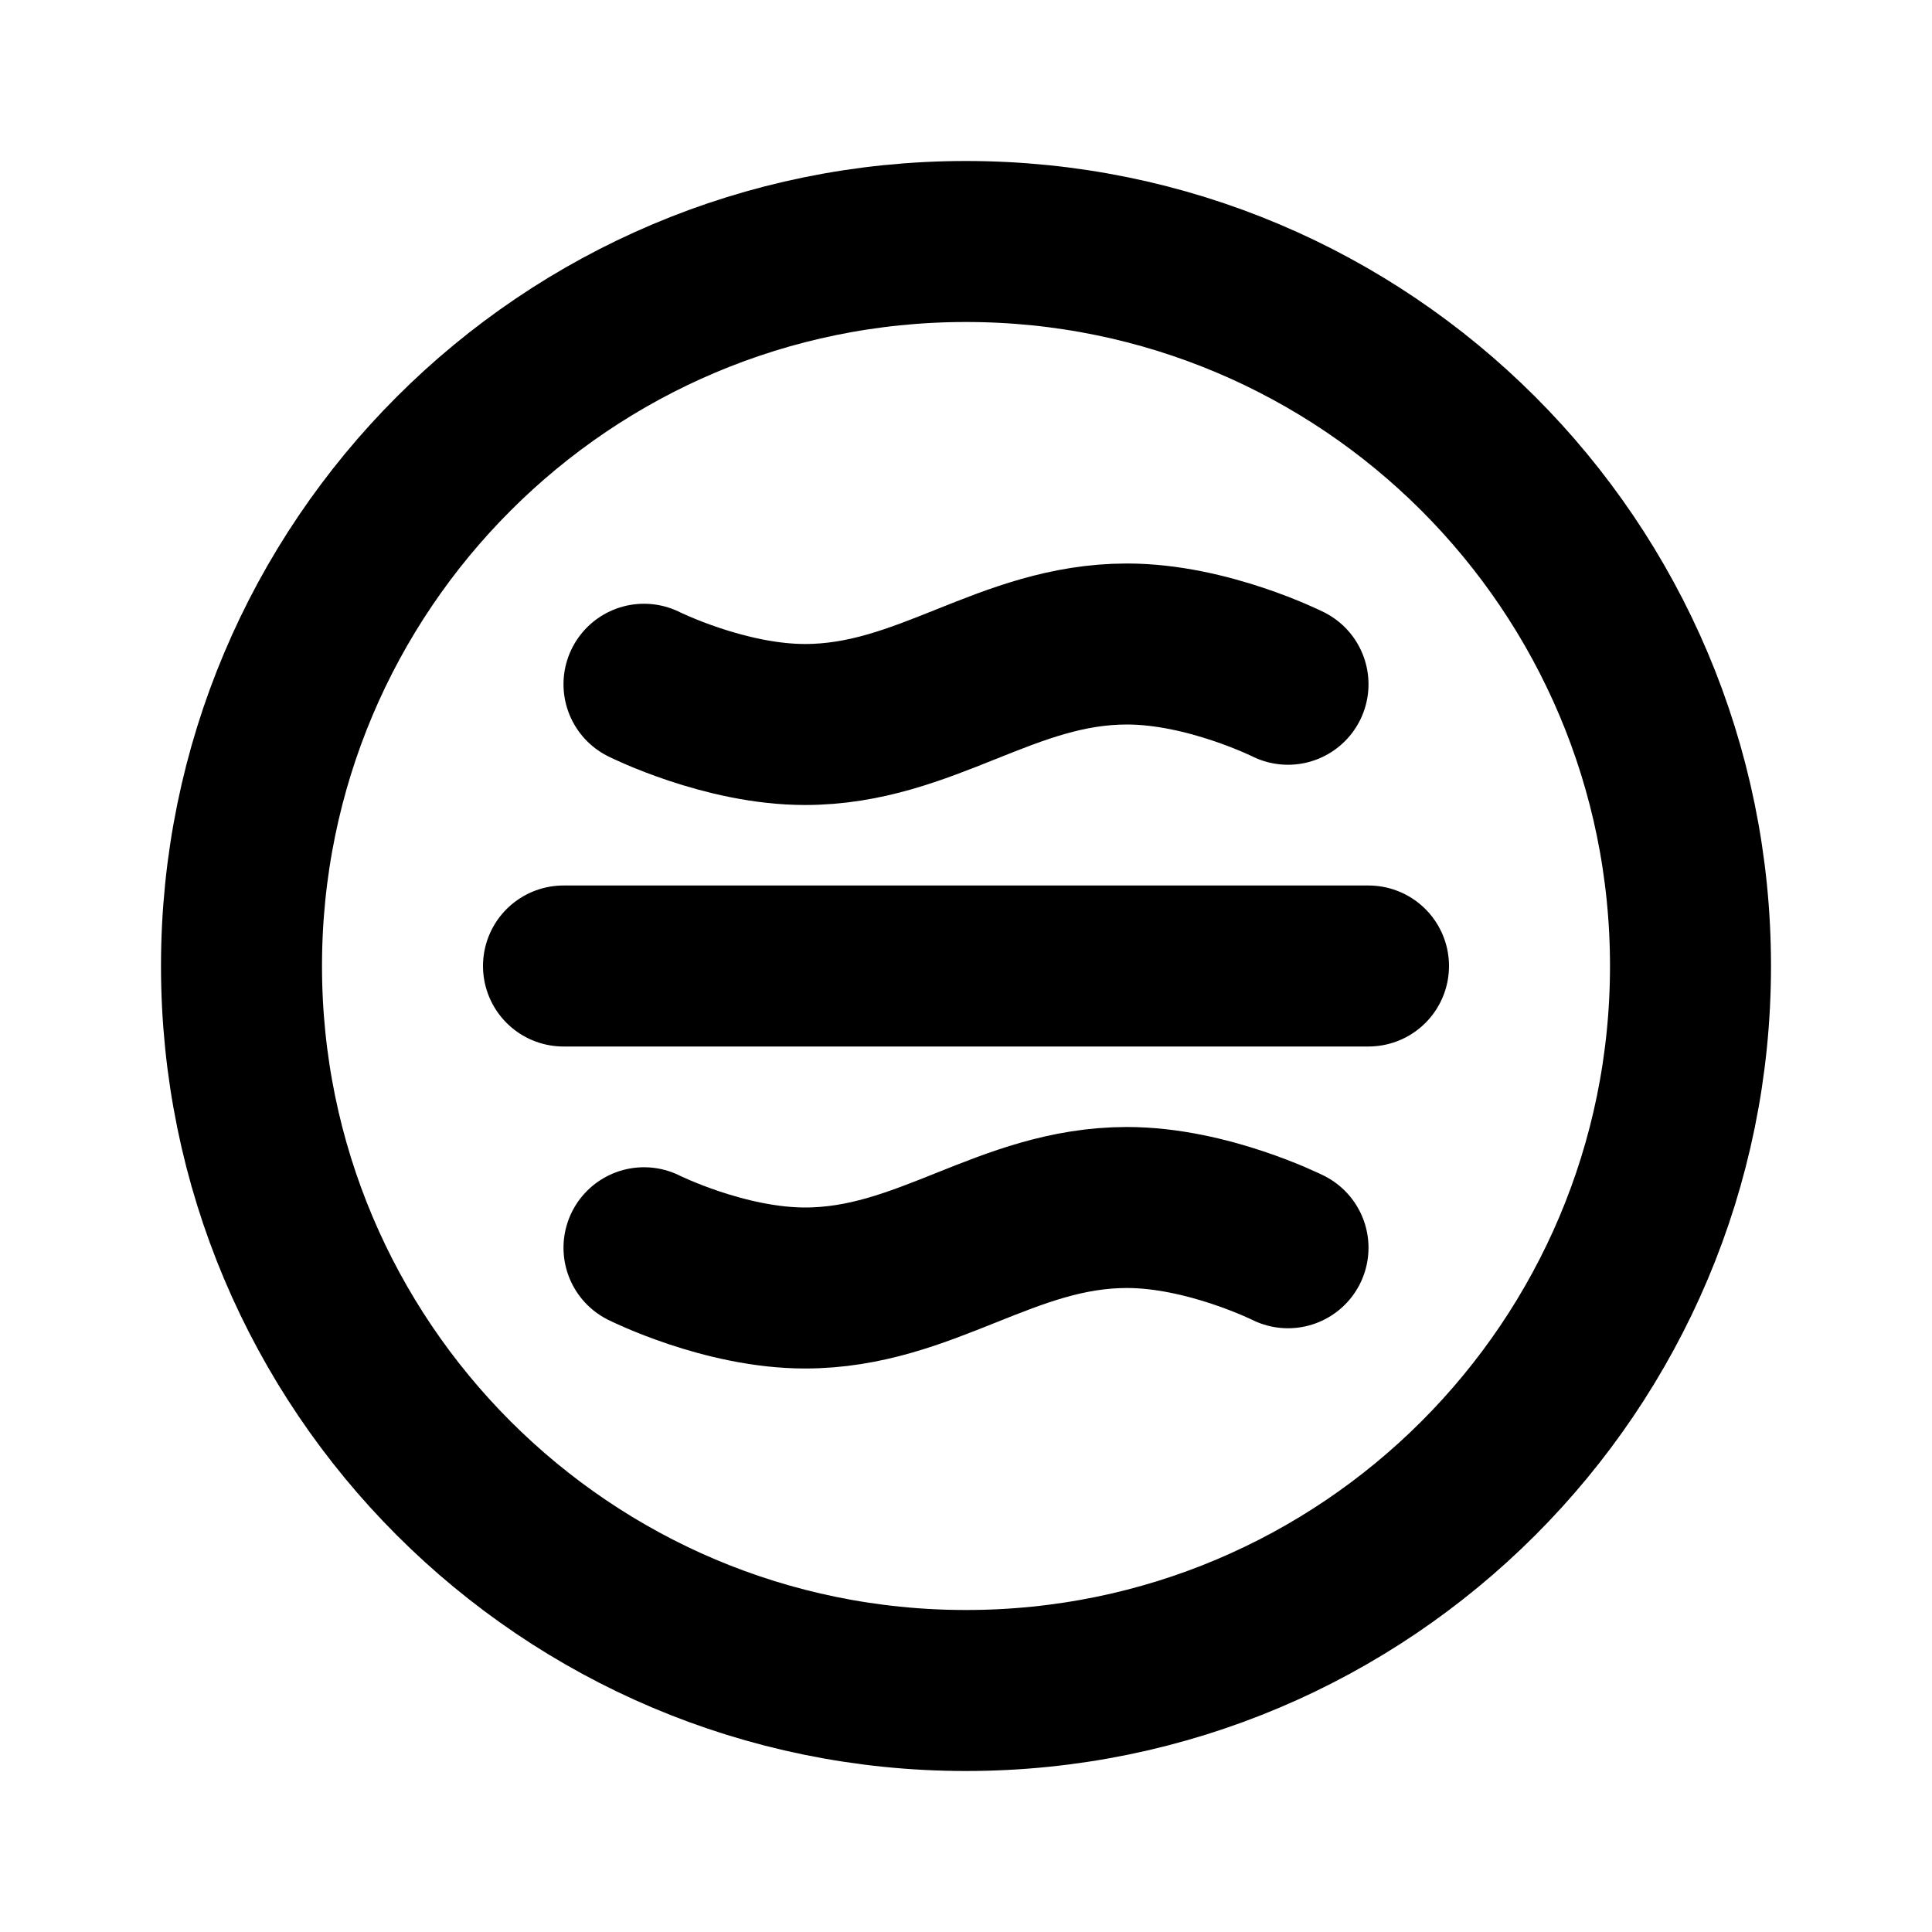
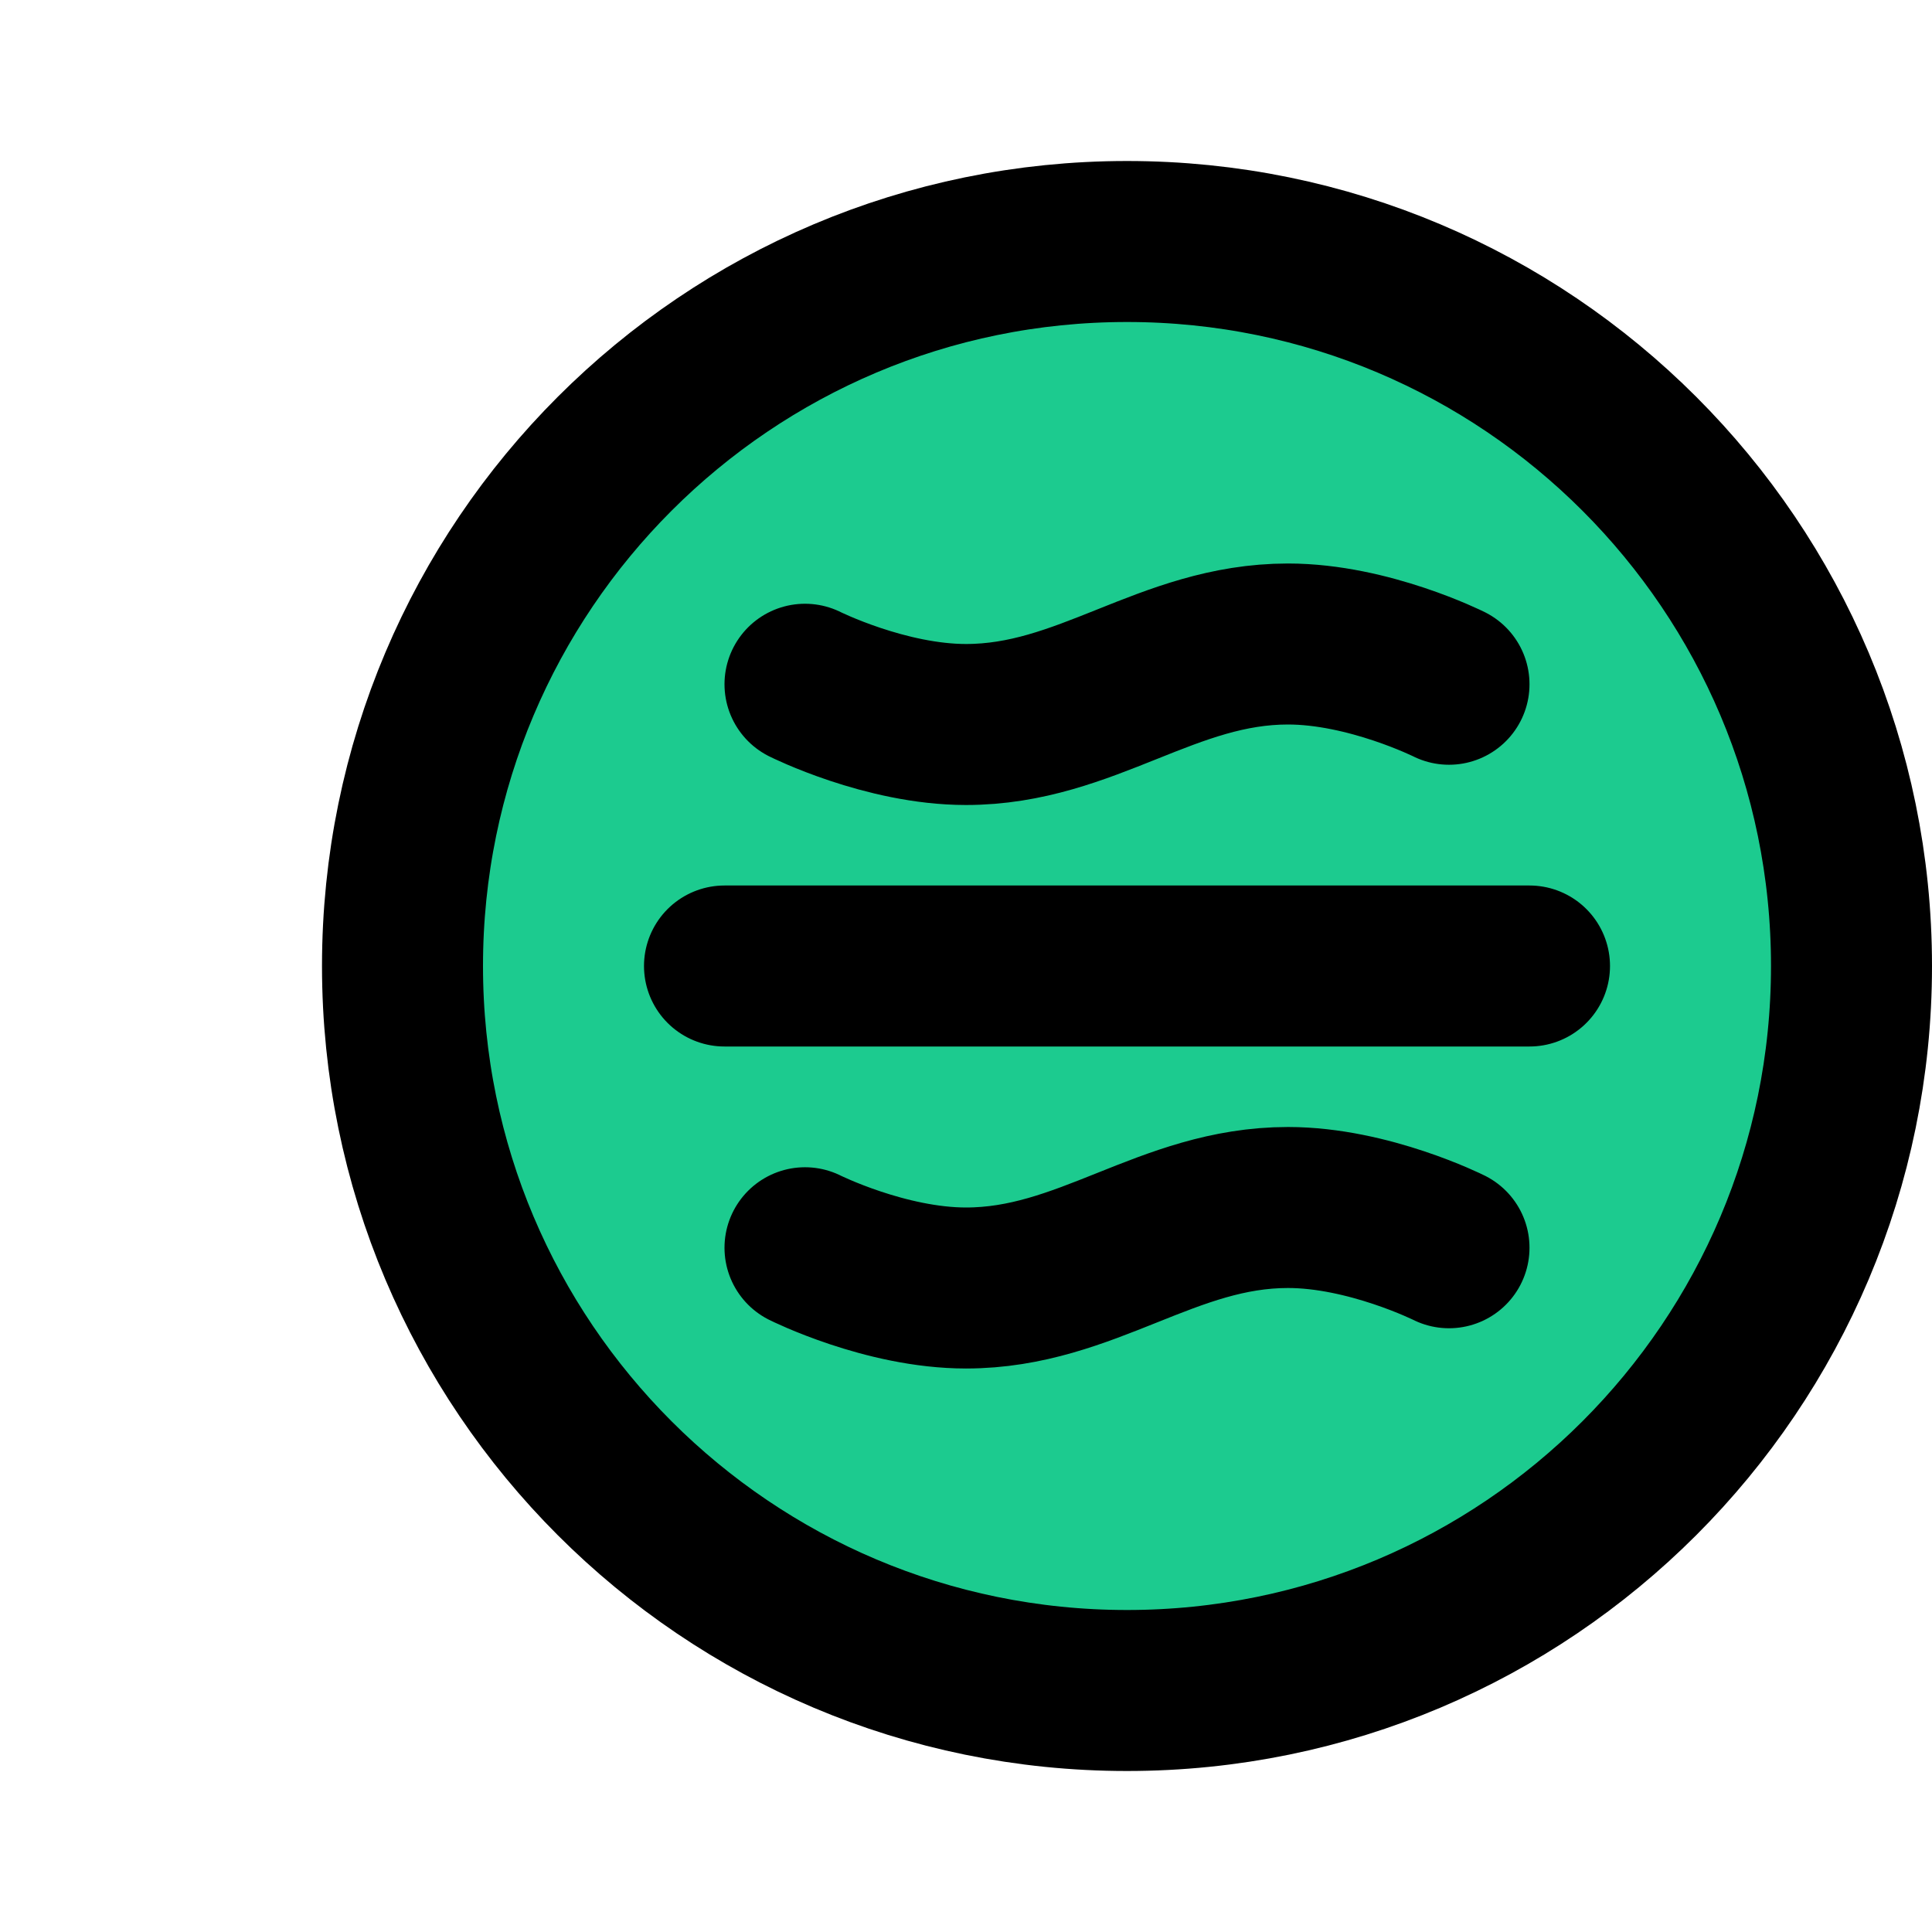
- <svg xmlns="http://www.w3.org/2000/svg" width="800px" height="800px" viewBox="0 0 24 24" fill="none">
-   <path d="M7 12H17M8 8.5C8 8.5 9 9 10 9C11.5 9 12.5 8 14 8C15 8 16 8.5 16 8.5M8 15.5C8 15.5 9 16 10 16C11.5 16 12.5 15 14 15C15 15 16 15.5 16 15.5M21 12C21 16.971 16.971 21 12 21C7.029 21 3 16.971 3 12C3 7.029 7.029 3 12 3C16.971 3 21 7.029 21 12Z" stroke="#000000" stroke-width="2" stroke-linecap="round" stroke-linejoin="round" />
+ <svg xmlns="http://www.w3.org/2000/svg" width="24" height="24">
+   <g class="layer">
+     <path d="m9,12l10,0m-9,-3.5c0,0 1,0.5 2,0.5c1.5,0 2.5,-1 4,-1c1,0 2,0.5 2,0.5m-8,7c0,0 1,0.5 2,0.5c1.5,0 2.5,-1 4,-1c1,0 2,0.5 2,0.5m5,-3.5c0,4.97 -4.03,9 -9,9c-4.97,0 -9,-4.03 -9,-9c0,-4.97 4.03,-9 9,-9c4.97,0 9,4.03 9,9z" fill="#1ccb8f" id="svg_1" stroke="#000000" stroke-linecap="round" stroke-linejoin="round" stroke-width="2" />
+   </g>
</svg>
